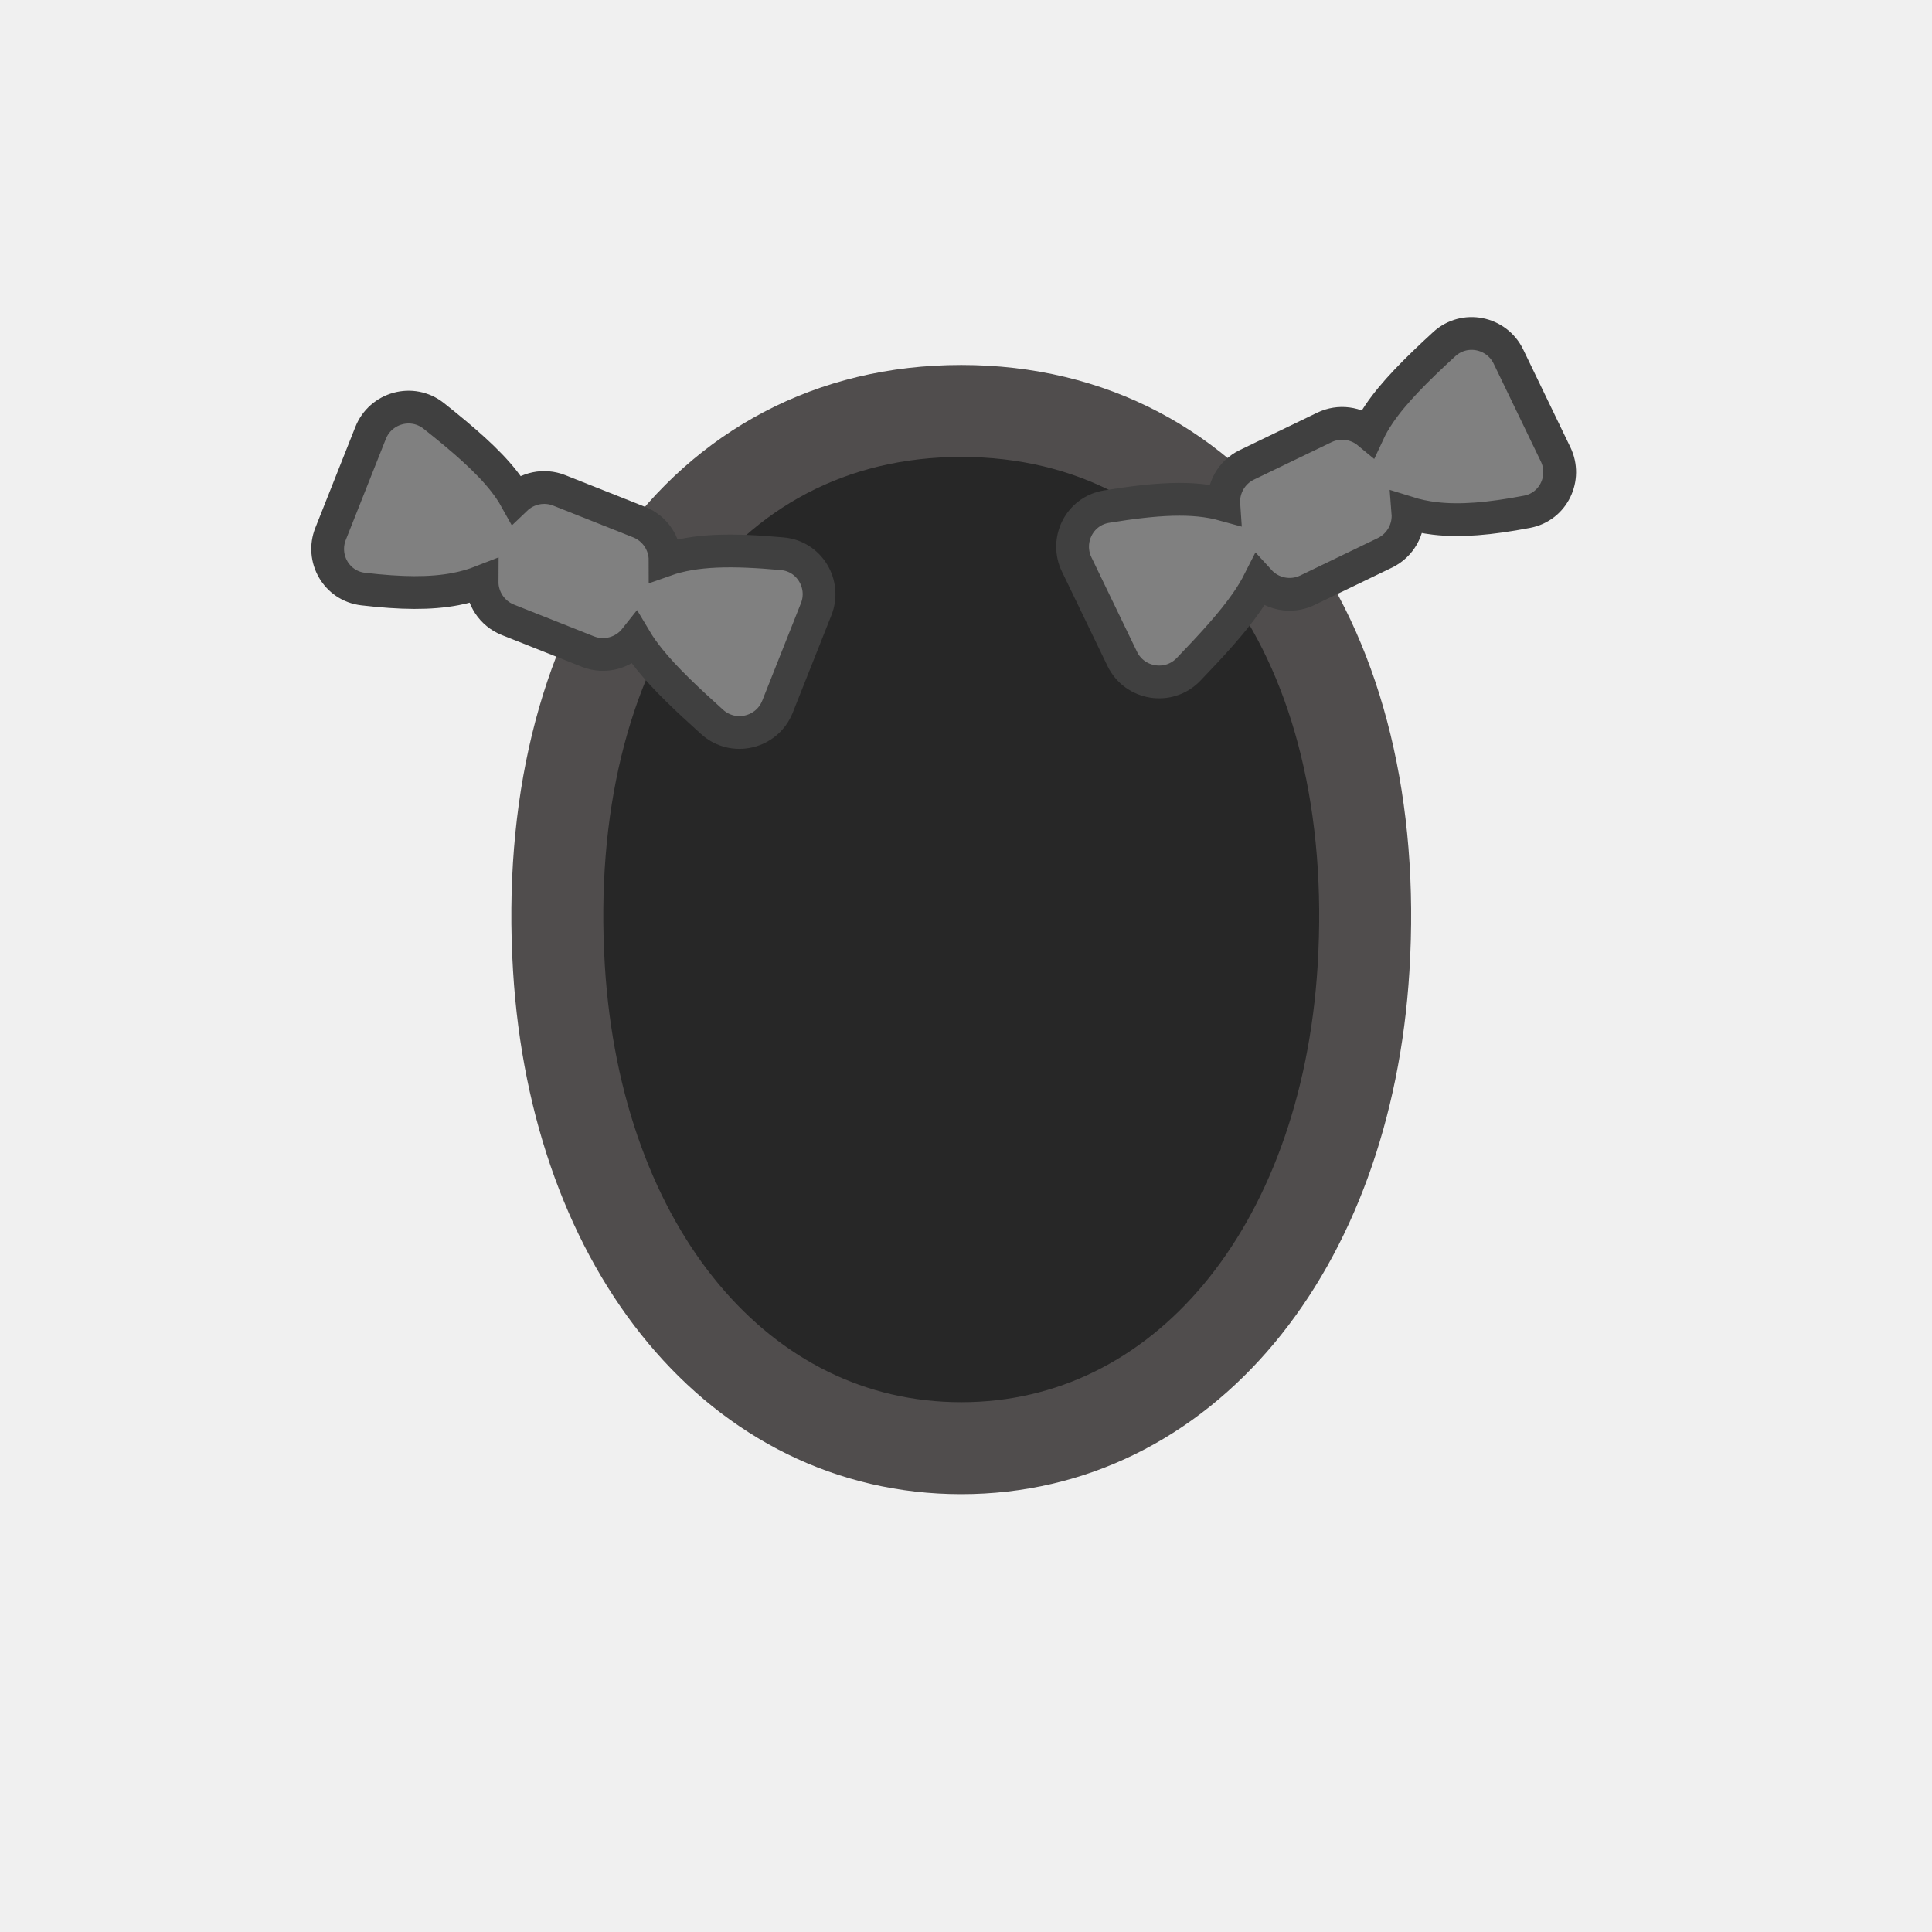
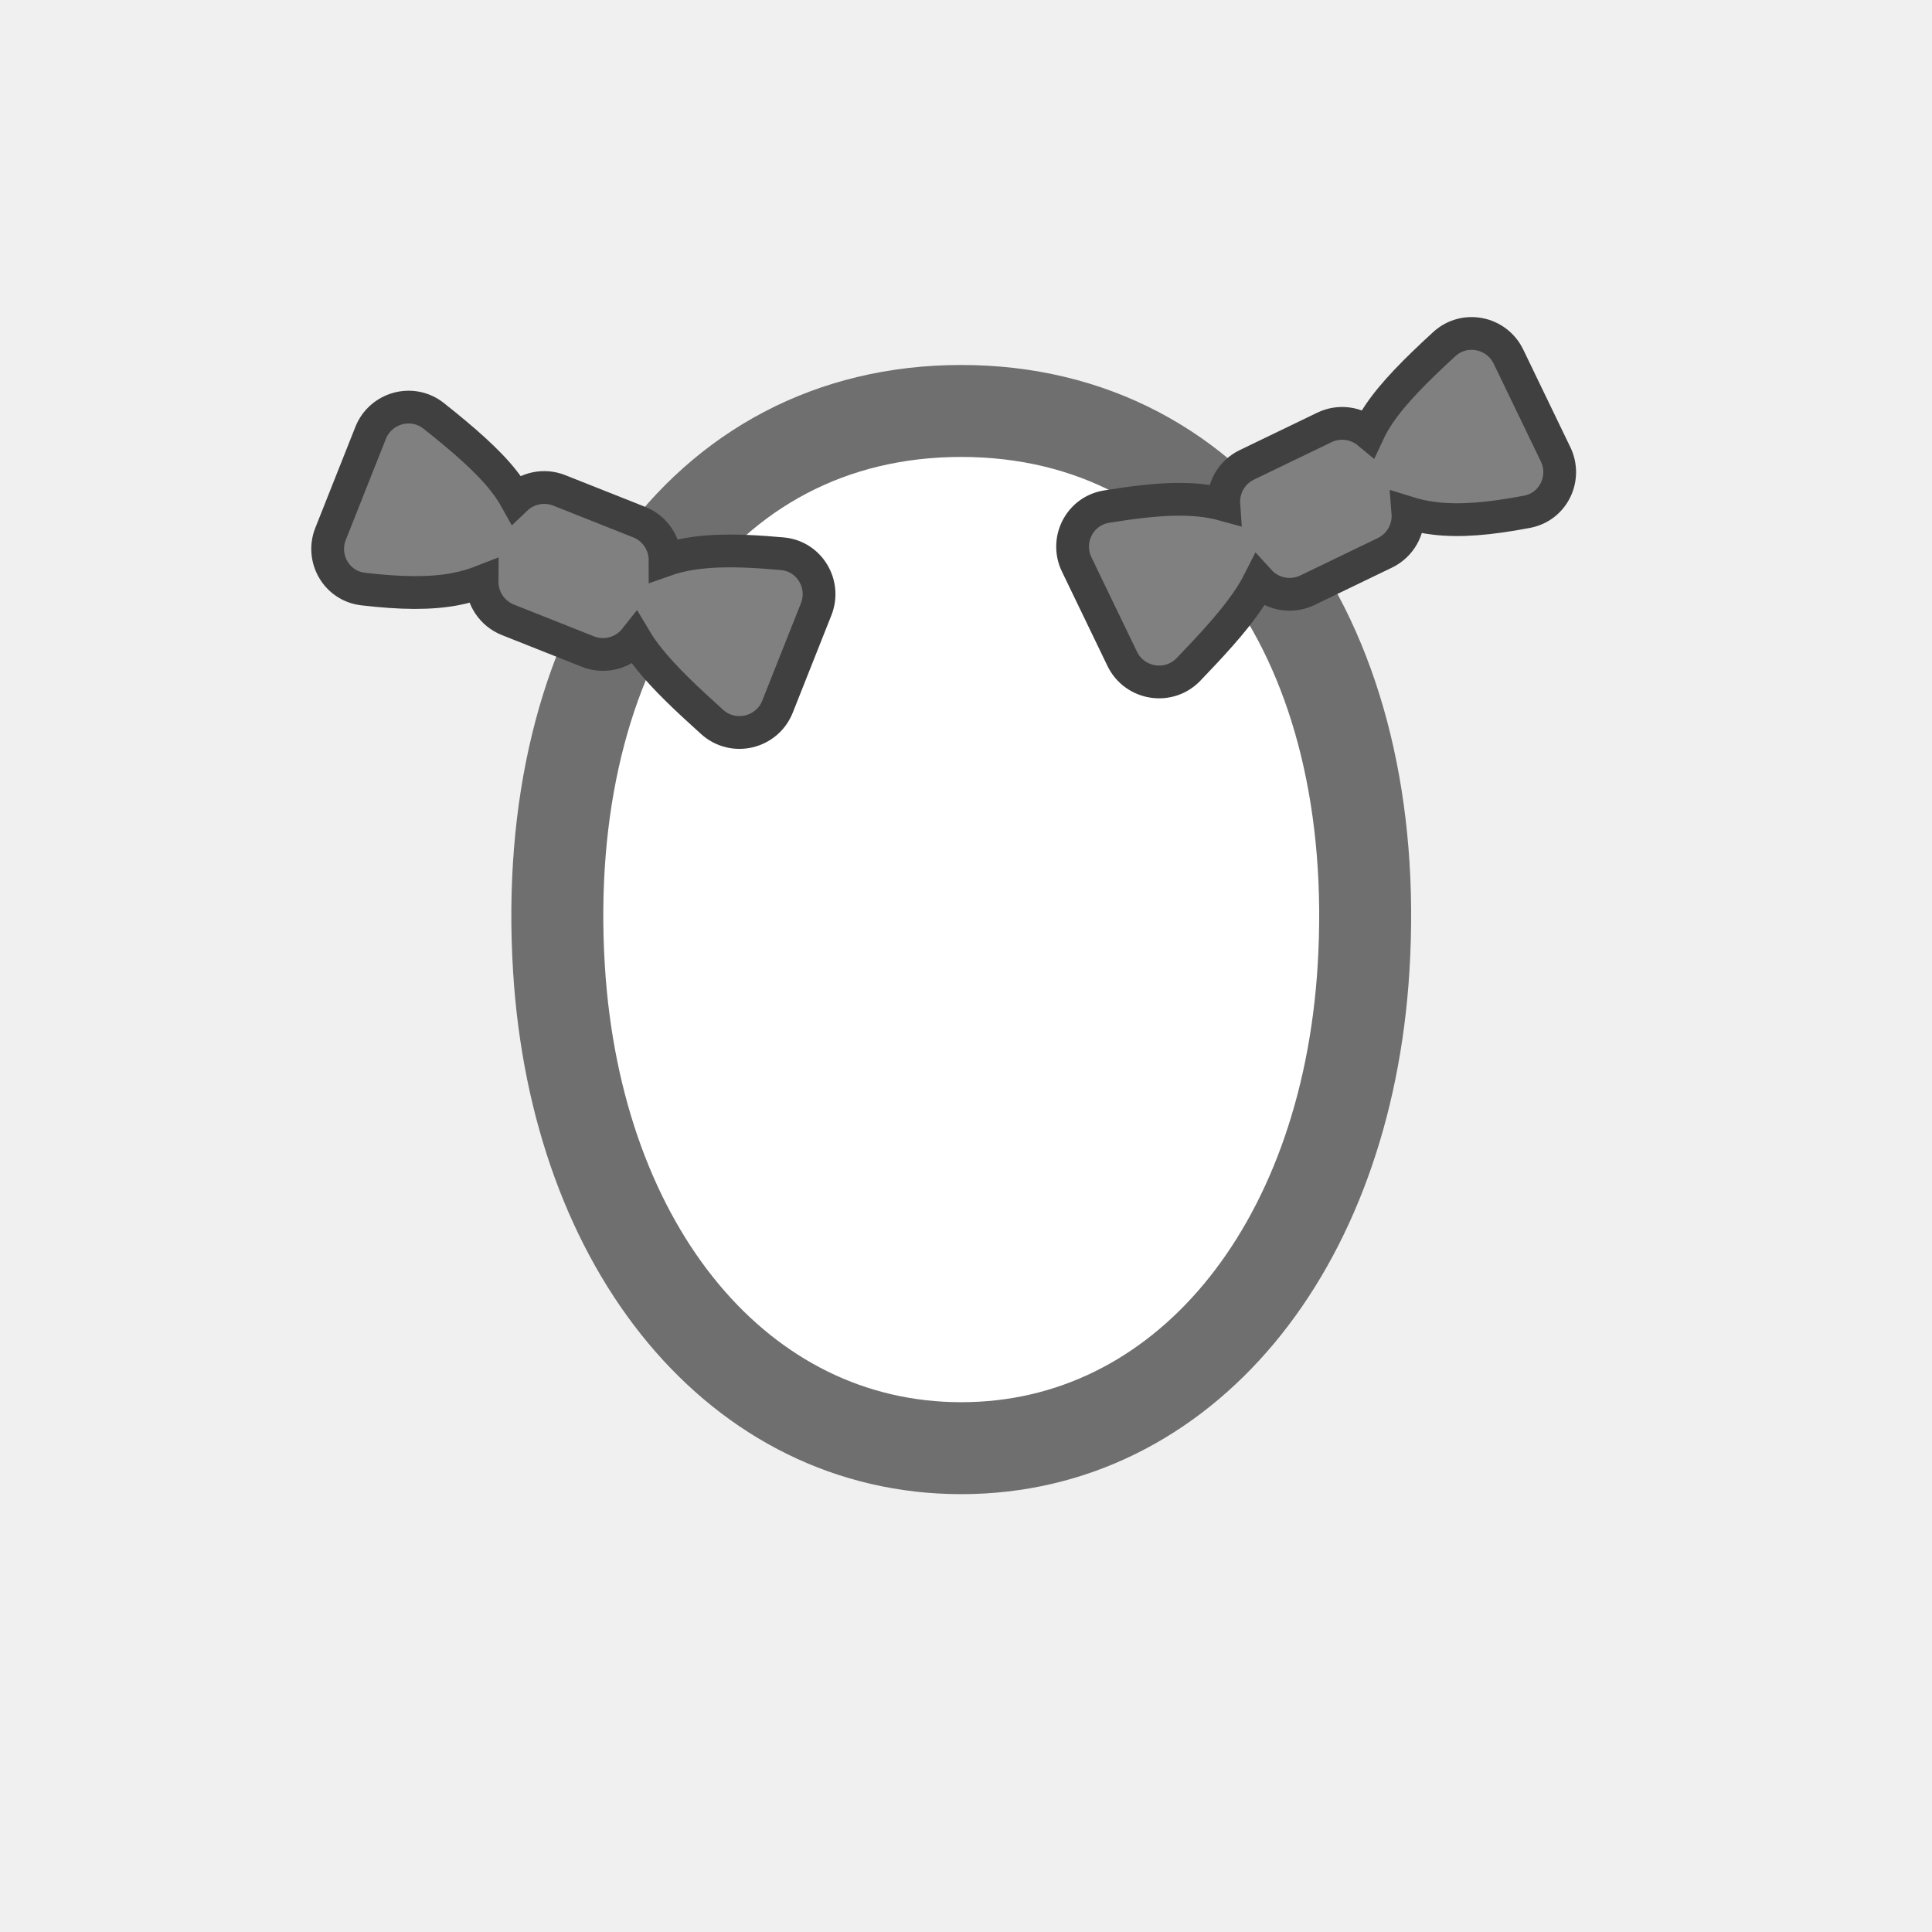
<svg xmlns="http://www.w3.org/2000/svg" width="52" height="52" viewBox="0 0 52 52" fill="none">
-   <path d="M25.872 11.061C18.834 11.061 14.513 17.385 15.044 26.061C15.508 33.641 19.917 38.978 25.872 38.978C31.827 38.978 36.236 33.641 36.7 26.061C37.231 17.385 32.91 11.061 25.872 11.061Z" fill="#272727" stroke="#504D4D" stroke-width="2.475" />
-   <path d="M35.645 11.505L33.56 12.511C33.141 12.713 32.908 13.145 32.939 13.583C32.108 13.353 31.114 13.418 29.781 13.636C29.052 13.755 28.665 14.541 28.979 15.192L30.204 17.731C30.536 18.42 31.456 18.571 31.989 18.017C32.63 17.349 33.163 16.768 33.544 16.221C33.679 16.027 33.797 15.833 33.896 15.637C34.216 15.988 34.739 16.103 35.189 15.886L37.274 14.88C37.695 14.677 37.929 14.24 37.894 13.8C38.121 13.871 38.361 13.923 38.619 13.953C39.301 14.034 40.091 13.967 41.102 13.774C41.816 13.638 42.175 12.864 41.87 12.23L40.6 9.598C40.282 8.94 39.417 8.763 38.872 9.263C38.101 9.97 37.501 10.575 37.114 11.148C37.002 11.314 36.906 11.481 36.828 11.649C36.506 11.382 36.046 11.311 35.645 11.505Z" fill="#808080" stroke="#404040" stroke-width="0.882" />
-   <path d="M15.053 13.199L17.205 14.053C17.637 14.225 17.901 14.639 17.901 15.077C18.714 14.789 19.71 14.782 21.056 14.904C21.791 14.97 22.234 15.727 21.967 16.398L20.927 19.019C20.645 19.73 19.739 19.947 19.168 19.432C18.48 18.812 17.906 18.271 17.488 17.753C17.339 17.569 17.207 17.384 17.095 17.196C16.801 17.568 16.287 17.721 15.823 17.537L13.671 16.683C13.236 16.51 12.972 16.091 12.975 15.65C12.753 15.737 12.518 15.806 12.262 15.855C11.588 15.984 10.796 15.974 9.773 15.854C9.052 15.769 8.637 15.023 8.897 14.369L9.975 11.652C10.244 10.974 11.094 10.735 11.674 11.194C12.493 11.844 13.136 12.405 13.562 12.948C13.686 13.106 13.794 13.266 13.884 13.428C14.186 13.139 14.64 13.035 15.053 13.199Z" fill="#808080" stroke="#404040" stroke-width="0.882" />
+   <path d="M25.872 11.061C18.834 11.061 14.513 17.385 15.044 26.061C15.508 33.641 19.917 38.978 25.872 38.978C31.827 38.978 36.236 33.641 36.7 26.061C37.231 17.385 32.91 11.061 25.872 11.061Z" fill="white" stroke="#6F6F6F" stroke-width="2.475" />
+   <path d="M37.274 14.88C37.695 14.677 37.929 14.24 37.894 13.8C38.121 13.871 38.361 13.923 38.619 13.953C39.301 14.034 40.091 13.967 41.102 13.774C41.816 13.638 42.175 12.864 41.87 12.23L40.6 9.598C40.282 8.94 39.417 8.763 38.872 9.263C38.101 9.97 37.501 10.575 37.114 11.148C37.002 11.314 36.906 11.481 36.828 11.649C36.506 11.382 36.046 11.311 35.645 11.505L33.56 12.511C33.141 12.713 32.908 13.145 32.939 13.583C32.108 13.353 31.114 13.418 29.781 13.636C29.052 13.755 28.665 14.541 28.979 15.192L30.204 17.731C30.536 18.42 31.456 18.571 31.989 18.017C32.63 17.349 33.163 16.768 33.544 16.221C33.679 16.027 33.797 15.833 33.896 15.637C34.216 15.988 34.739 16.103 35.189 15.886L37.274 14.88Z" fill="#808080" stroke="#404040" stroke-width="0.882" />
+   <path d="M13.671 16.683C13.236 16.51 12.972 16.091 12.975 15.65C12.753 15.737 12.518 15.806 12.262 15.855C11.588 15.984 10.796 15.974 9.773 15.854C9.052 15.769 8.637 15.023 8.897 14.369L9.975 11.652C10.244 10.974 11.094 10.735 11.674 11.194C12.493 11.844 13.136 12.405 13.562 12.948C13.686 13.106 13.794 13.266 13.884 13.428C14.186 13.139 14.64 13.035 15.053 13.199L17.205 14.053C17.637 14.225 17.901 14.639 17.901 15.077C18.714 14.789 19.71 14.782 21.056 14.904C21.791 14.97 22.234 15.727 21.967 16.398L20.927 19.019C20.645 19.73 19.739 19.947 19.168 19.432C18.48 18.812 17.906 18.271 17.488 17.753C17.339 17.569 17.207 17.384 17.095 17.196C16.801 17.568 16.287 17.721 15.823 17.537L13.671 16.683Z" fill="#808080" stroke="#404040" stroke-width="0.882" />
</svg>
